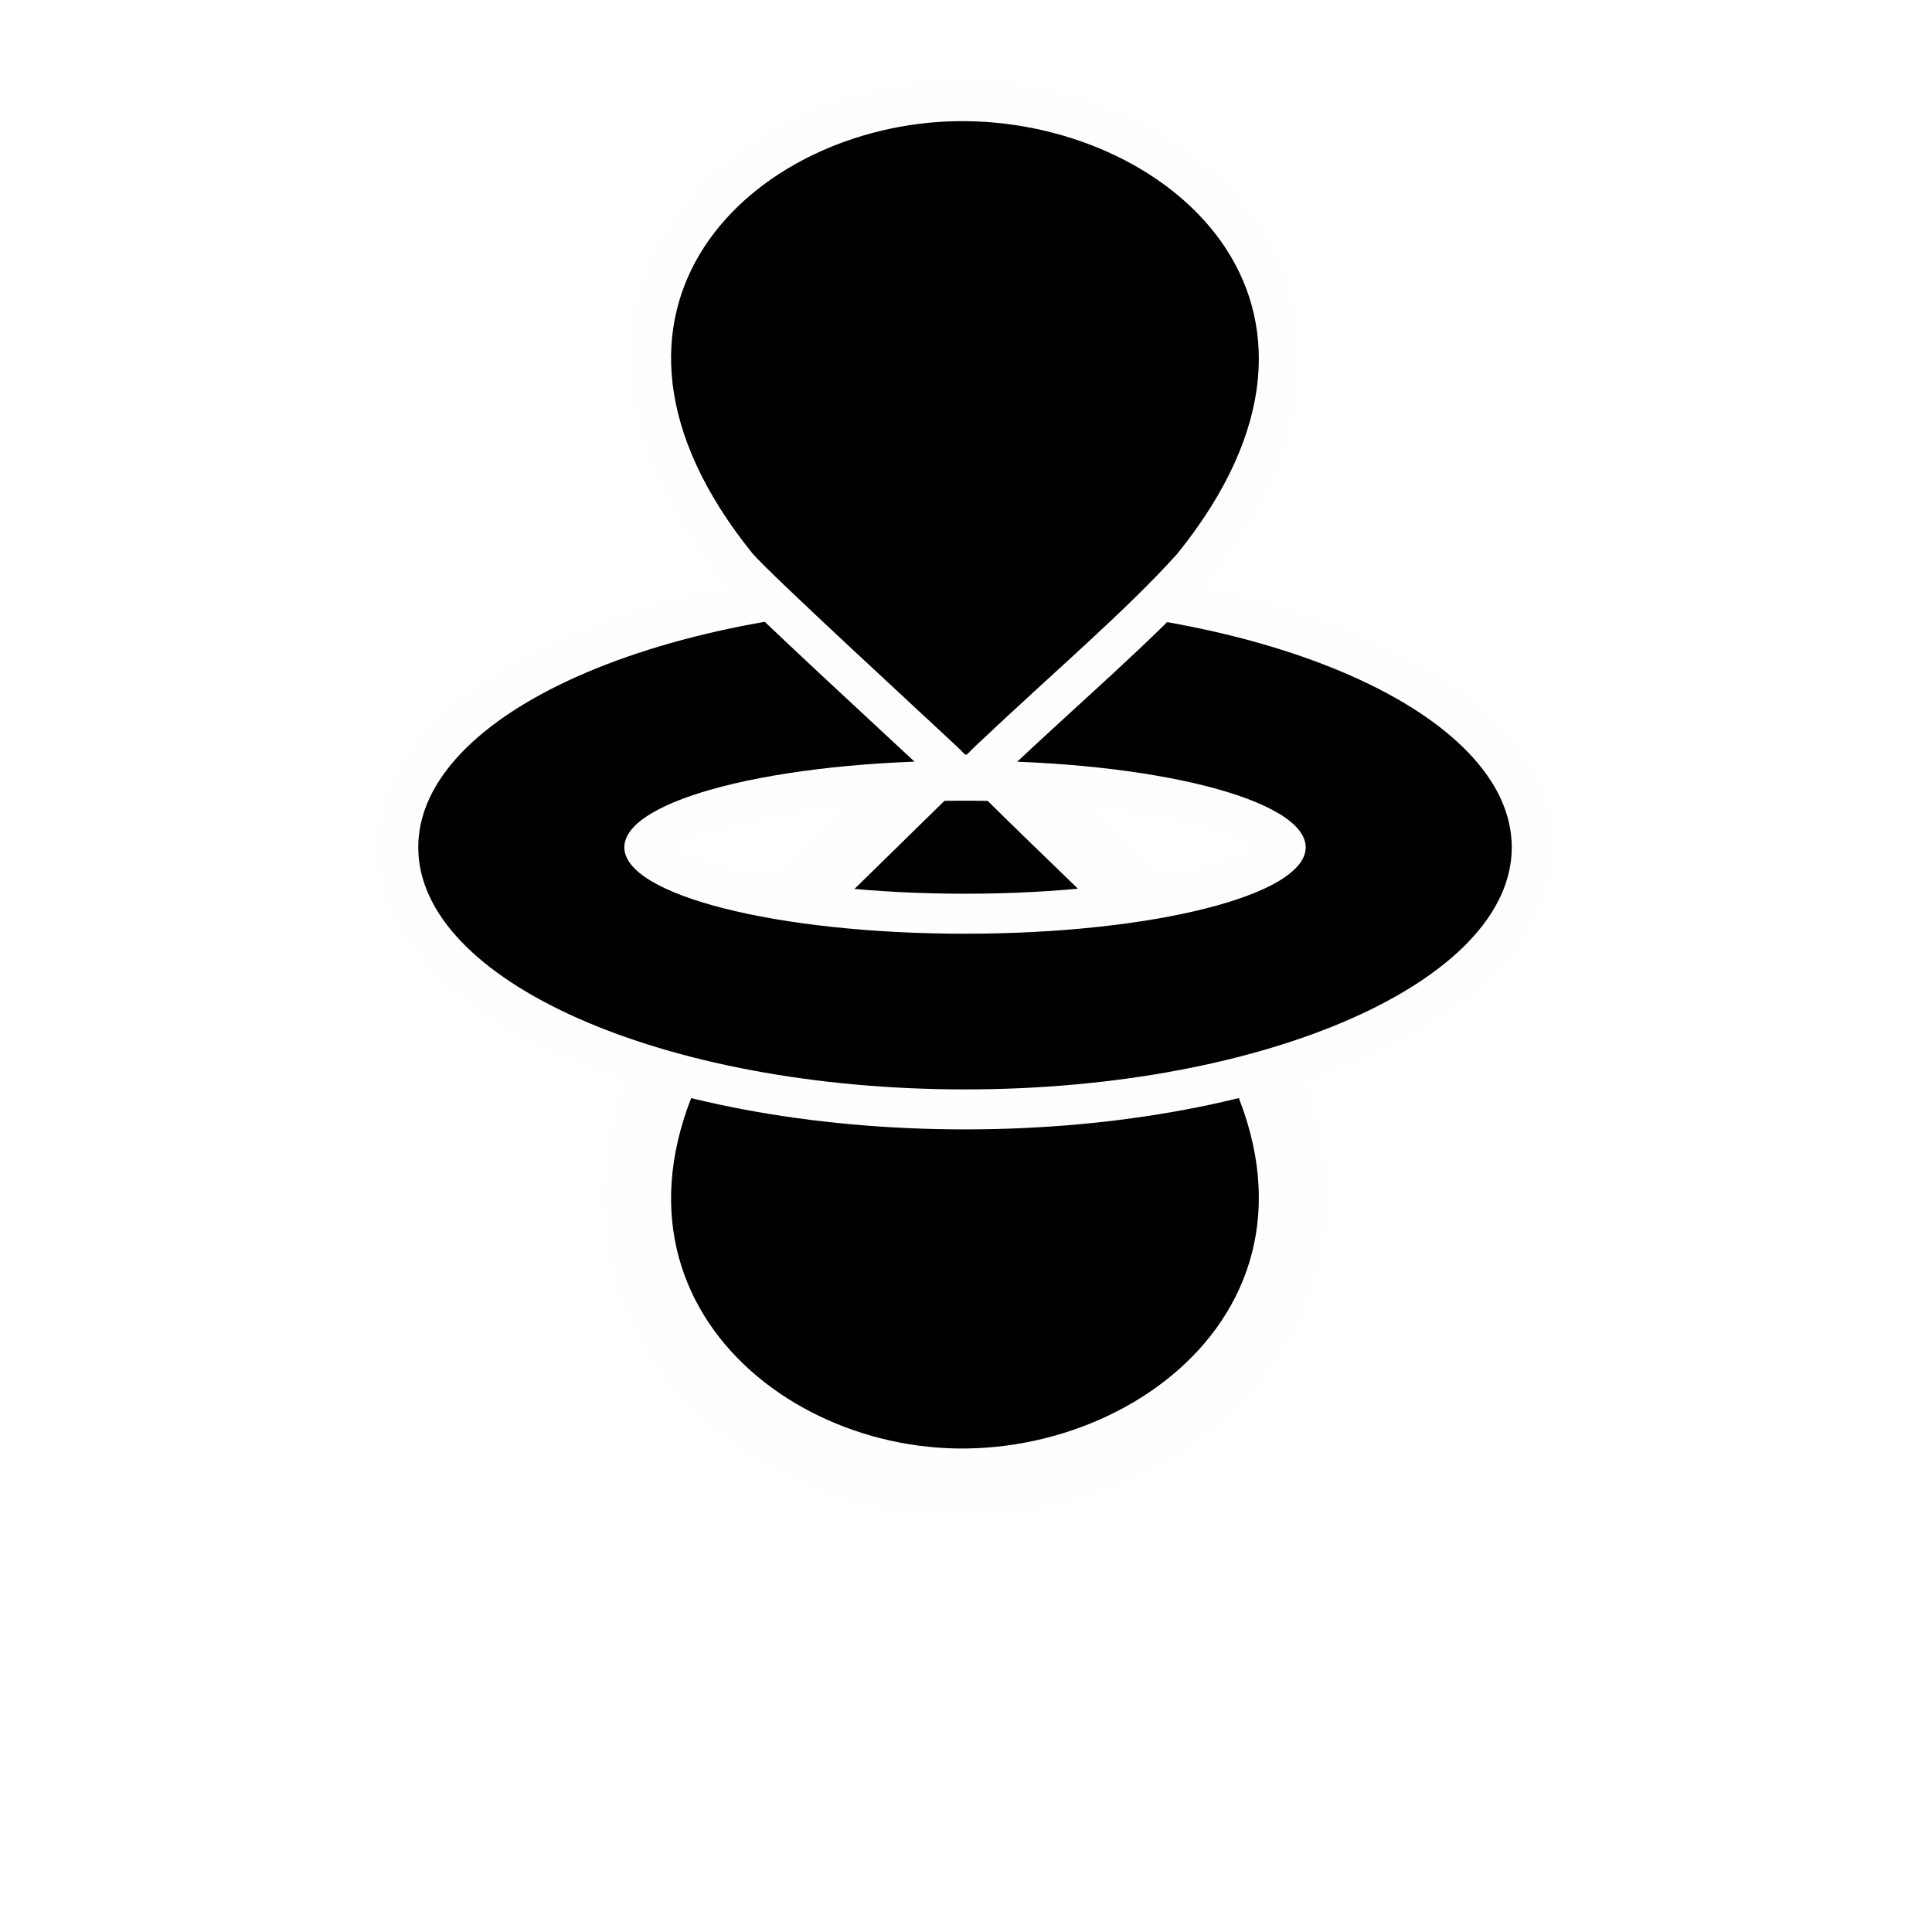
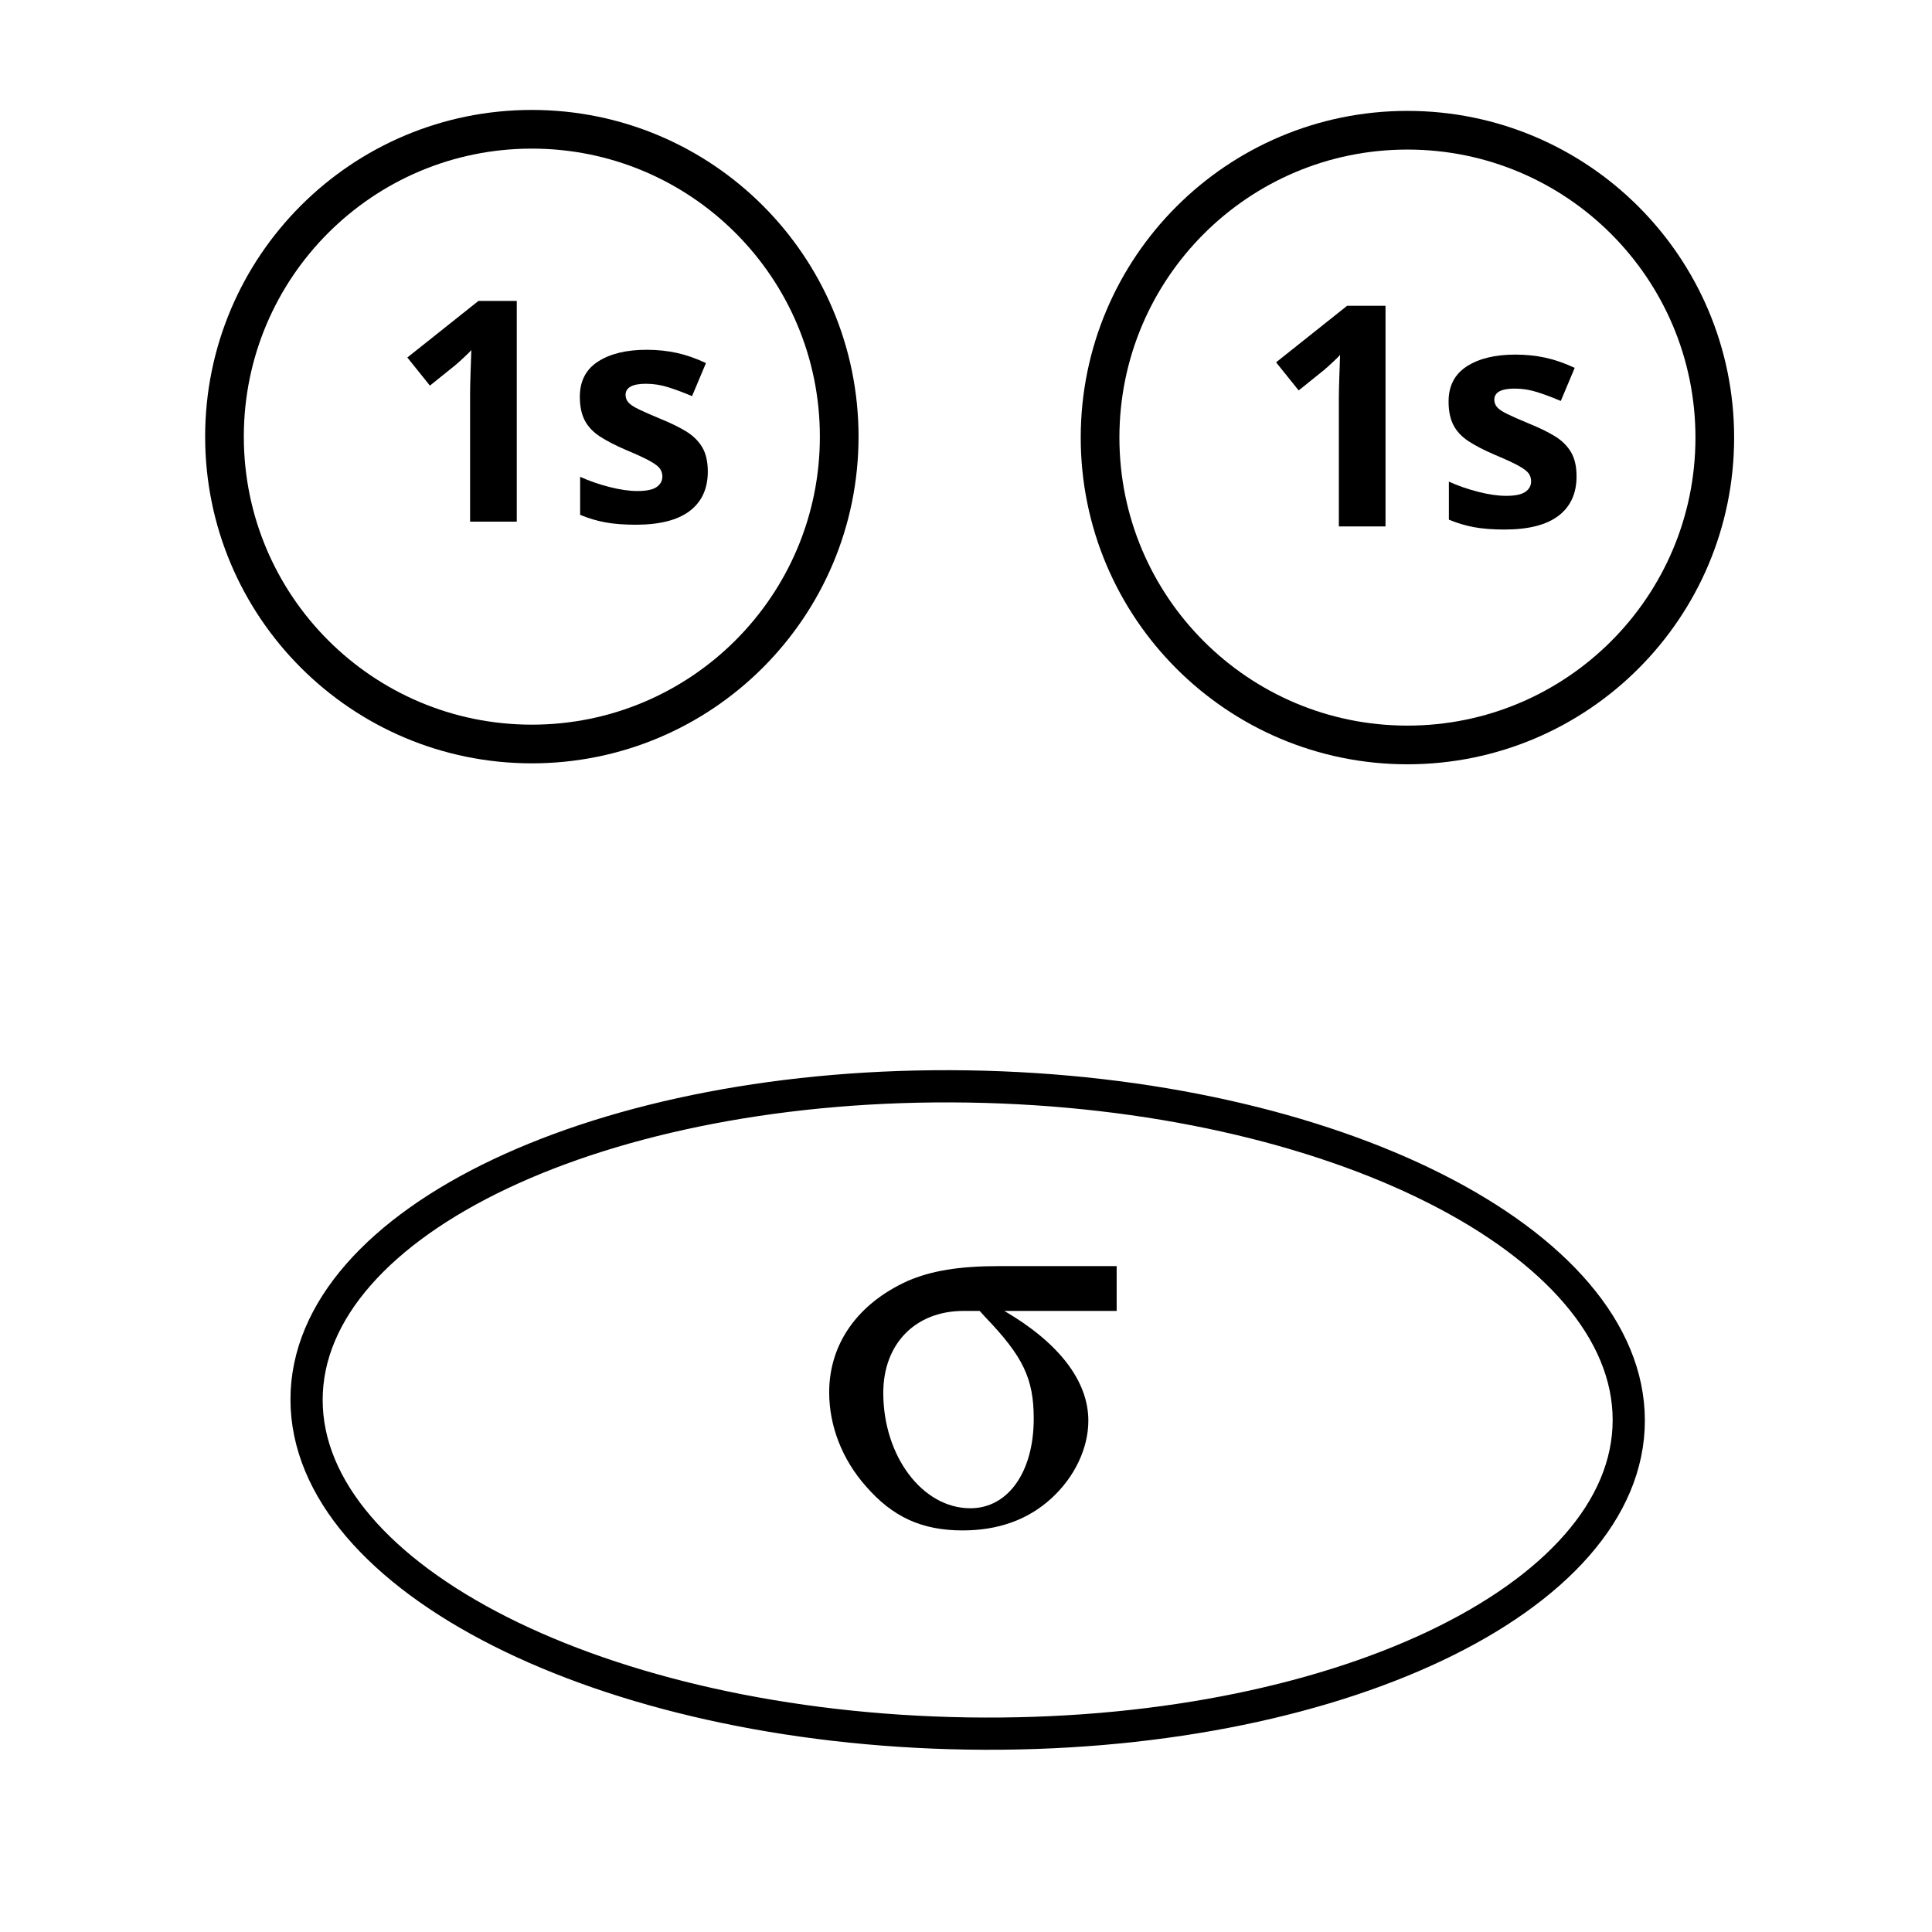
- <svg xmlns="http://www.w3.org/2000/svg" width="1000" height="1000" id="svg4152" version="1.1" viewBox="0 0 1000 1000">
+ <svg xmlns="http://www.w3.org/2000/svg" xmlns:ns1="http://www.openswatchbook.org/uri/2009/osb" width="1000" height="1000" id="svg4152" version="1.1" viewBox="0 0 1000 1000">
  <defs id="defs5498">
+     <linearGradient id="linearGradient900" ns1:paint="solid">
+       <stop style="stop-color:#000000;stop-opacity:1;" offset="0" id="stop898" />
+     </linearGradient>
+     <linearGradient id="linearGradient14369" ns1:paint="solid">
+       <stop style="stop-color:#ffffff;stop-opacity:1;" offset="0" id="stop14367" />
+     </linearGradient>
+     <linearGradient id="linearGradient14361" ns1:paint="solid">
+       <stop style="stop-color:#000000;stop-opacity:1;" offset="0" id="stop14359" />
+     </linearGradient>
    <marker style="overflow:visible" id="marker4233" refX="0.0" refY="0.0" orient="auto">
      <path transform="scale(0.8)" style="fill-rule:evenodd;stroke:#000000;stroke-width:1pt;stroke-opacity:1;fill:#000000;fill-opacity:1" d="M 5.77,0.0 L -2.88,5.0 L -2.88,-5.0 L 5.77,0.0 z " id="path4235" />
    </marker>
    <marker style="overflow:visible" id="marker4755" refX="0.0" refY="0.0" orient="auto">
      <path transform="scale(0.8)" style="fill-rule:evenodd;stroke:#000000;stroke-width:1pt;stroke-opacity:1;fill:#000000;fill-opacity:1" d="M 5.77,0.0 L -2.88,5.0 L -2.88,-5.0 L 5.77,0.0 z " id="path4757" />
    </marker>
    <marker orient="auto" refY="0.0" refX="0.0" id="Arrow1Lend" style="overflow:visible;">
      <path id="path4164" d="M 0.0,0.0 L 5.0,-5.0 L -12.5,0.0 L 5.0,5.0 L 0.0,0.0 z " style="fill-rule:evenodd;stroke:#000000;stroke-width:1pt;stroke-opacity:1;fill:#000000;fill-opacity:1" transform="scale(0.8) rotate(180) translate(12.5,0)" />
    </marker>
    <marker orient="auto" refY="0.0" refX="0.0" id="Arrow2Lend" style="overflow:visible;">
      <path id="path4182" style="fill-rule:evenodd;stroke-width:0.625;stroke-linejoin:round;stroke:#000000;stroke-opacity:1;fill:#000000;fill-opacity:1" d="M 8.719,4.034 L -2.207,0.016 L 8.719,-4.002 C 6.973,-1.63 6.983,1.616 8.719,4.034 z " transform="scale(1.1) rotate(180) translate(1,0)" />
    </marker>
    <pattern y="0" x="0" height="6" width="6" patternUnits="userSpaceOnUse" id="EMFhbasepattern" />
+     <marker style="overflow:visible" id="marker4233-8" refX="0" refY="0" orient="auto">
+       <path transform="scale(0.8)" style="fill:#000000;fill-opacity:1;fill-rule:evenodd;stroke:#000000;stroke-width:1pt;stroke-opacity:1" d="M 5.77,0 -2.88,5 V -5 Z" id="path4235-6" />
+     </marker>
+     <marker style="overflow:visible" id="marker4755-8" refX="0" refY="0" orient="auto">
+       <path transform="scale(0.8)" style="fill:#000000;fill-opacity:1;fill-rule:evenodd;stroke:#000000;stroke-width:1pt;stroke-opacity:1" d="M 5.77,0 -2.88,5 V -5 Z" id="path4757-9" />
+     </marker>
  </defs>
-   <path id="path3356" d="m 495.208,408.229 c -19.732,19.592 -94.242,91.618 -105.556,105.144 -102.383,133.565 0.138,234.569 105.418,236.36 108.178,1.795 219.391,-99.069 114.248,-236.36 -26.352,-31.048 -63.885,-64.578 -104.865,-105.558 -5.795,-5.795 -3.174,-5.519 -9.245,0.415 z" style="fill:none;stroke:#fefefe;stroke-width:68.991px;stroke-linecap:round;stroke-linejoin:round;stroke-miterlimit:4;stroke-dasharray:none;stroke-opacity:1" />
-   <path id="path3358" d="m 495.208,408.229 c -19.732,19.592 -94.242,91.618 -105.556,105.144 -102.383,133.565 0.138,234.569 105.418,236.36 108.178,1.795 219.391,-99.069 114.248,-236.36 -26.352,-31.048 -63.885,-64.578 -104.865,-105.558 -5.795,-5.795 -3.174,-5.519 -9.245,0.415 z" style="fill:#000000;fill-opacity:1;fill-rule:nonzero;stroke:none" />
-   <path id="path3360" d="m 499.486,313.16 c 156.197,0 283.001,56.158 283.001,125.426 0,69.126 -126.804,125.286 -283.001,125.286 -156.333,0 -283.001,-56.16 -283.001,-125.286 0,-69.268 126.667,-125.426 283.001,-125.426 z m 0,80.581 c 97.415,0 176.341,20.007 176.341,44.845 0,24.696 -78.926,44.704 -176.341,44.704 -97.415,0 -176.341,-20.008 -176.341,-44.704 0,-24.838 78.925,-44.845 176.341,-44.845 z" style="fill:none;stroke:#fefefe;stroke-width:41.395px;stroke-linecap:round;stroke-linejoin:round;stroke-miterlimit:4;stroke-dasharray:none;stroke-opacity:1" />
-   <path id="path3362" d="m 499.486,313.16 c 156.197,0 283.001,56.158 283.001,125.426 0,69.126 -126.804,125.286 -283.001,125.286 -156.333,0 -283.001,-56.16 -283.001,-125.286 0,-69.268 126.667,-125.426 283.001,-125.426 z m 0,80.581 c 97.415,0 176.341,20.007 176.341,44.845 0,24.696 -78.926,44.704 -176.341,44.704 -97.415,0 -176.341,-20.008 -176.341,-44.704 0,-24.838 78.925,-44.845 176.341,-44.845 z" style="fill:#000000;fill-opacity:1;fill-rule:evenodd;stroke:none" />
-   <path id="path3364" d="M 495.208,386.29 C 475.477,367.801 400.966,299.362 389.652,286.667 287.27,160 389.79,64.517 495.07,62.723 603.248,60.929 714.461,156.551 609.318,286.667 c -26.352,29.39 -63.885,61.126 -104.865,99.899 -5.795,5.519 -3.174,5.381 -9.245,-0.276 z" style="fill:none;stroke:#fefefe;stroke-width:41.395px;stroke-linecap:round;stroke-linejoin:round;stroke-miterlimit:4;stroke-dasharray:none;stroke-opacity:1" />
-   <path id="path3366" d="M 495.208,386.29 C 475.477,367.801 400.966,299.362 389.652,286.667 287.27,160 389.79,64.517 495.07,62.723 603.248,60.929 714.461,156.551 609.318,286.667 c -26.352,29.39 -63.885,61.126 -104.865,99.899 -5.795,5.519 -3.174,5.381 -9.245,-0.276 z" style="fill:#000000;fill-opacity:1;fill-rule:nonzero;stroke:none" />
+   <flowRoot xml:space="preserve" id="flowRoot37" style="fill:black;fill-opacity:1;stroke:none;font-family:sans-serif;font-style:normal;font-weight:normal;font-size:40px;line-height:1.25;letter-spacing:0px;word-spacing:0px">
+     <flowRegion id="flowRegion39">
+       <rect id="rect41" width="50" height="50" x="250" y="50" />
+     </flowRegion>
+     <flowPara id="flowPara43" />
+   </flowRoot>
+   <flowRoot xml:space="preserve" id="flowRoot53" style="fill:black;fill-opacity:1;stroke:none;font-family:sans-serif;font-style:normal;font-weight:normal;font-size:40px;line-height:1.25;letter-spacing:0px;word-spacing:0px">
+     <flowRegion id="flowRegion55">
+       <rect id="rect57" width="100" height="50" x="250" y="100" />
+     </flowRegion>
+     <flowPara id="flowPara59" />
+   </flowRoot>
+   <flowRoot xml:space="preserve" id="flowRoot69" style="fill:black;fill-opacity:1;stroke:none;font-family:sans-serif;font-style:normal;font-weight:normal;font-size:40px;line-height:1.25;letter-spacing:0px;word-spacing:0px">
+     <flowRegion id="flowRegion71">
+       <rect id="rect73" width="200" height="250" x="1100" y="650" />
+     </flowRegion>
+     <flowPara id="flowPara75" />
+   </flowRoot>
+   <ellipse id="path41" cx="275.283" cy="226.002" style="fill:none;fill-opacity:1;fill-rule:evenodd;stroke:#000000;stroke-width:20.018;stroke-miterlimit:4;stroke-dasharray:none;stroke-opacity:1" rx="159.091" ry="159.091" />
+   <path style="fill:none;stroke:#000000;stroke-width:1px;stroke-linecap:butt;stroke-linejoin:miter;stroke-opacity:1" d="m 700,450 v 0 0 0" id="path19120" />
+   <text xml:space="preserve" style="font-style:normal;font-weight:normal;font-size:40px;line-height:1.25;font-family:sans-serif;letter-spacing:0px;word-spacing:0px;fill:#000000;fill-opacity:1;stroke:none" x="201.399" y="270" id="text948">
+     <tspan id="tspan946" x="201.399" y="270" style="font-style:normal;font-variant:normal;font-weight:bold;font-stretch:normal;font-size:160px;font-family:Calibri;-inkscape-font-specification:'Calibri Bold'">1s</tspan>
+   </text>
+   <ellipse id="path41-1" cx="728.484" cy="226.495" style="fill:none;fill-opacity:1;fill-rule:evenodd;stroke:#000000;stroke-width:20.018;stroke-miterlimit:4;stroke-dasharray:none;stroke-opacity:1" rx="159.091" ry="159.091" />
+   <text xml:space="preserve" style="font-style:normal;font-weight:normal;font-size:40px;line-height:1.25;font-family:sans-serif;letter-spacing:0px;word-spacing:0px;fill:#000000;fill-opacity:1;stroke:none" x="651.064" y="272.493" id="text948-1">
+     <tspan id="tspan946-5" x="651.064" y="272.493" style="font-style:normal;font-variant:normal;font-weight:bold;font-stretch:normal;font-size:160px;font-family:Calibri;-inkscape-font-specification:'Calibri Bold'">1s</tspan>
+   </text>
+   <ellipse style="fill:none;fill-opacity:1;fill-rule:evenodd;stroke:#000000;stroke-width:16.67;stroke-miterlimit:4;stroke-dasharray:none;stroke-opacity:1" id="path996" cx="500.922" cy="722.01" rx="342.224" ry="167.455" transform="matrix(0.999879,0.01555606,0,1,0,0)" />
+   <text xml:space="preserve" style="font-style:normal;font-weight:normal;font-size:40px;line-height:1.25;font-family:sans-serif;letter-spacing:0px;word-spacing:0px;fill:#000000;fill-opacity:1;stroke:none" x="421.182" y="788.67" id="text1000">
+     <tspan id="tspan998" x="421.182" y="788.67" style="font-style:normal;font-variant:normal;font-weight:normal;font-stretch:normal;font-size:266.667px;font-family:Symbol;-inkscape-font-specification:Symbol">s</tspan>
+   </text>
</svg>
